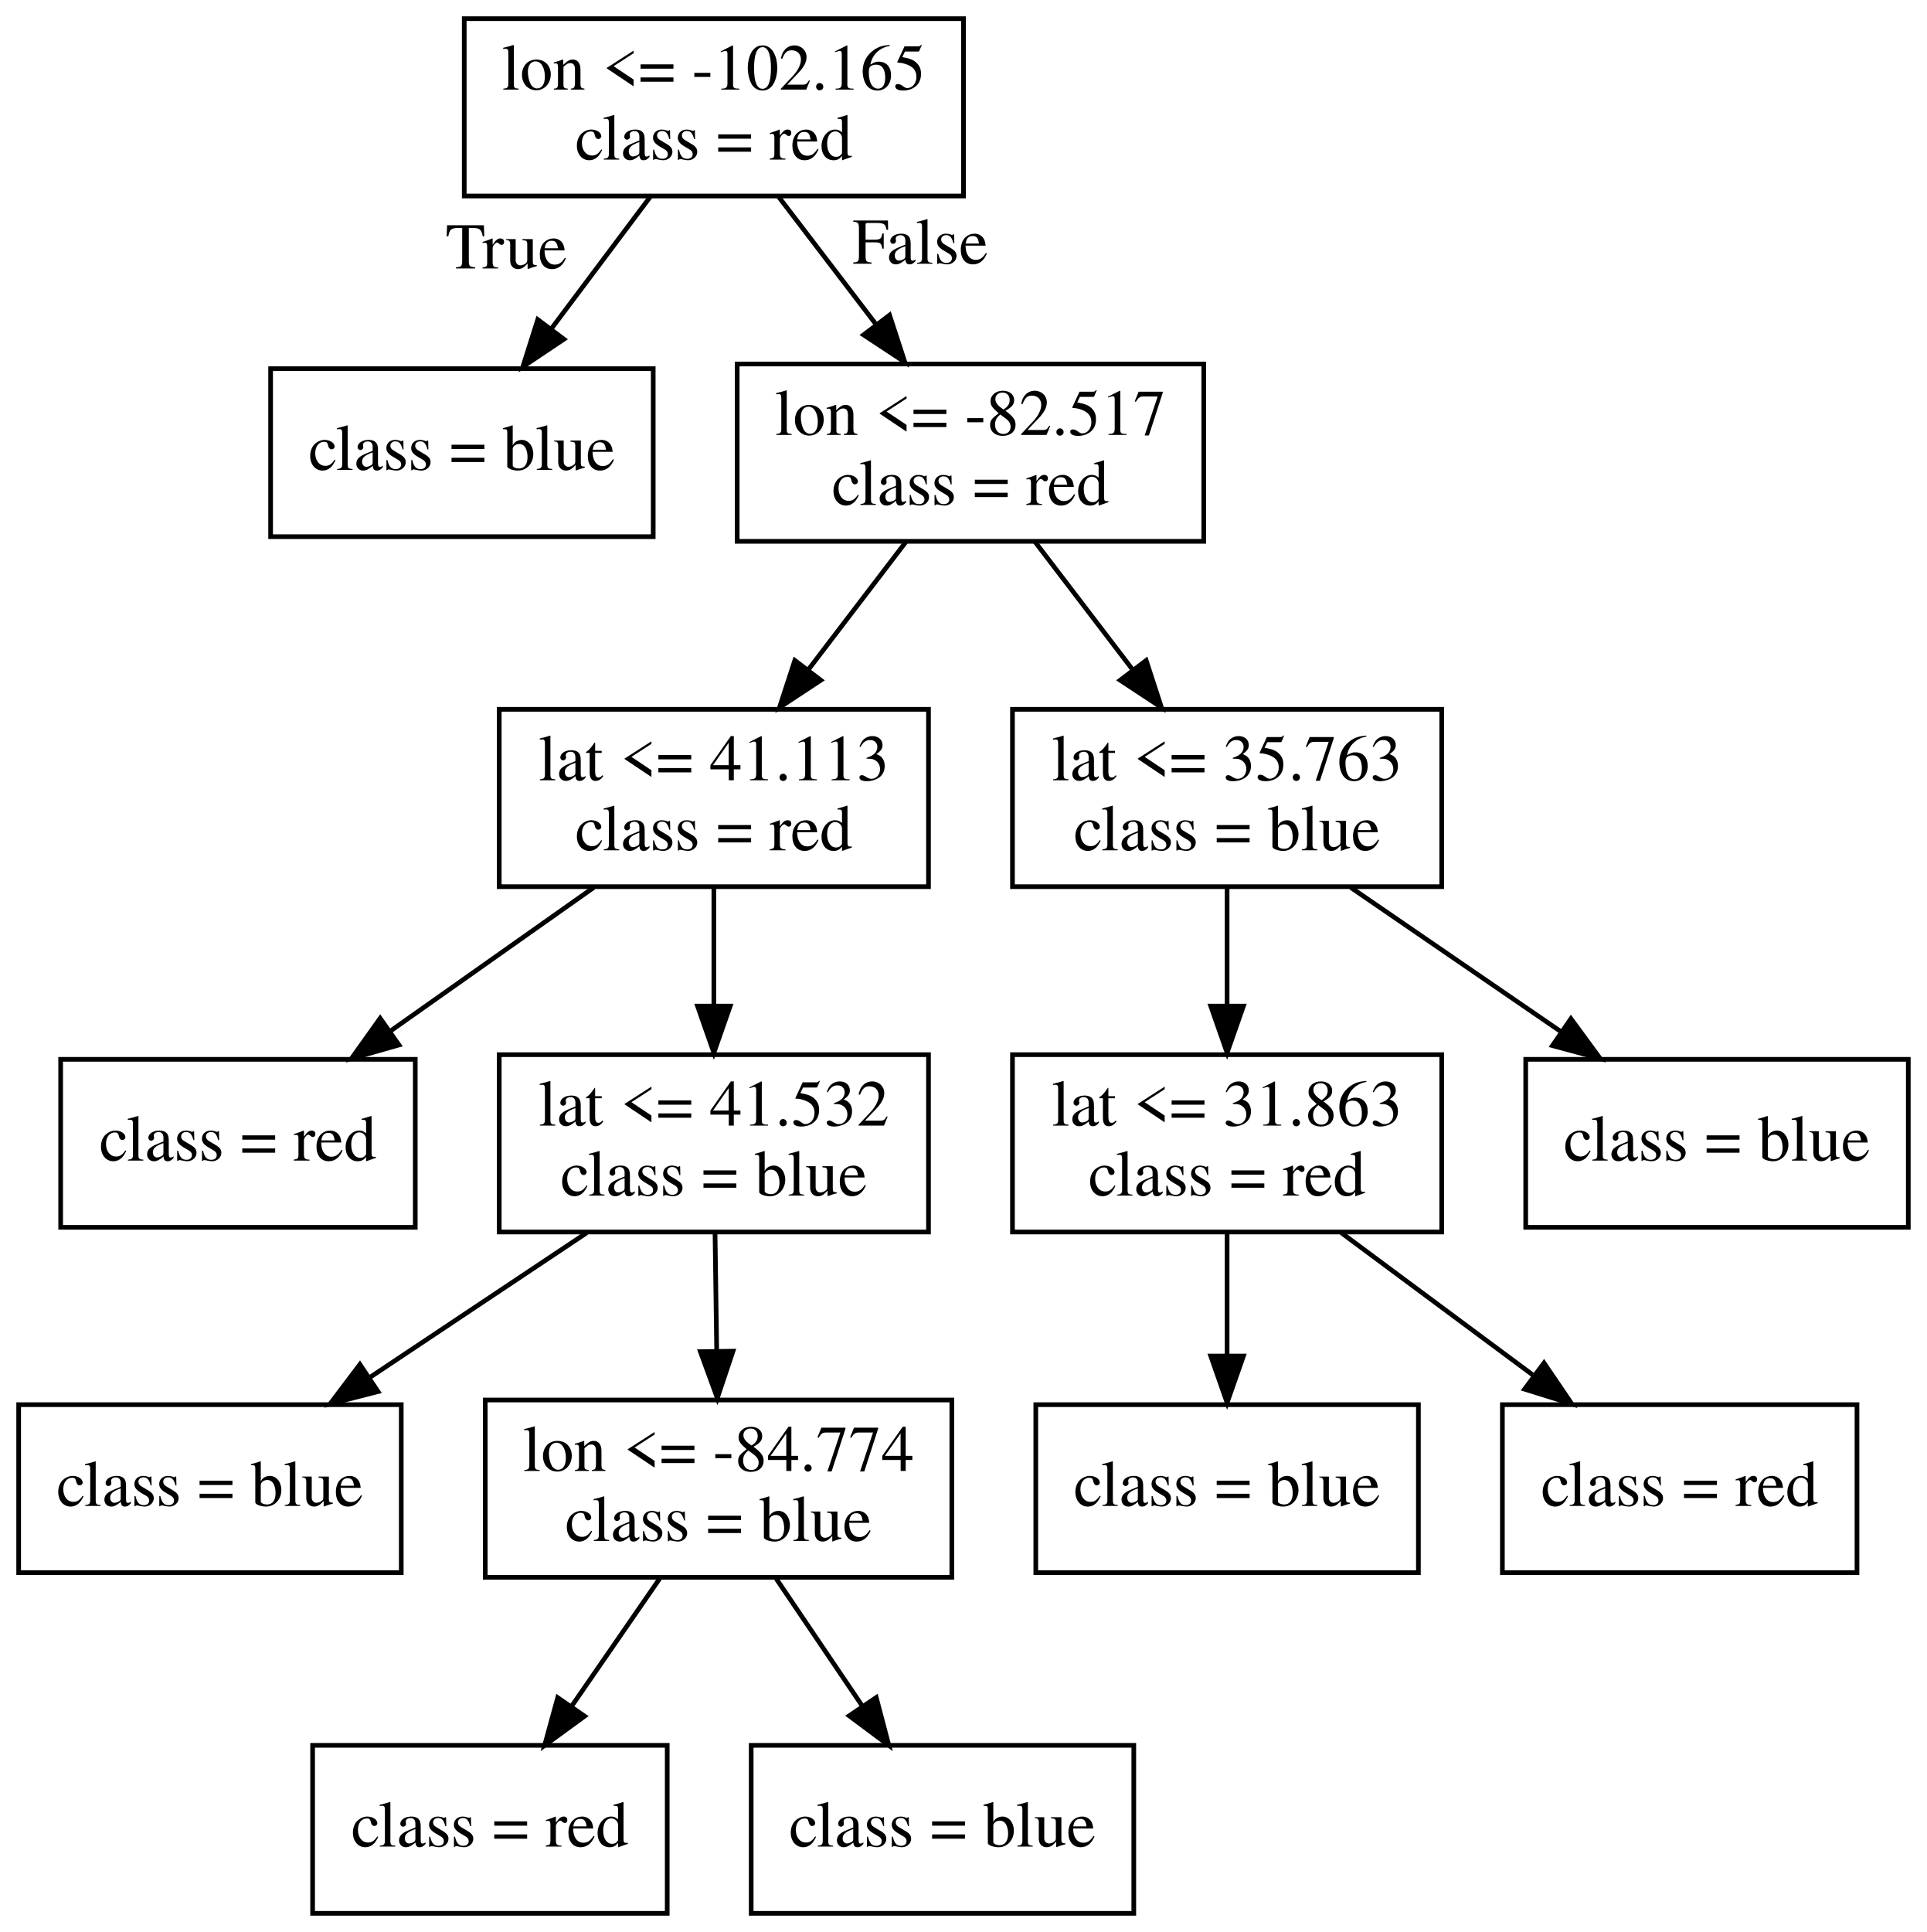
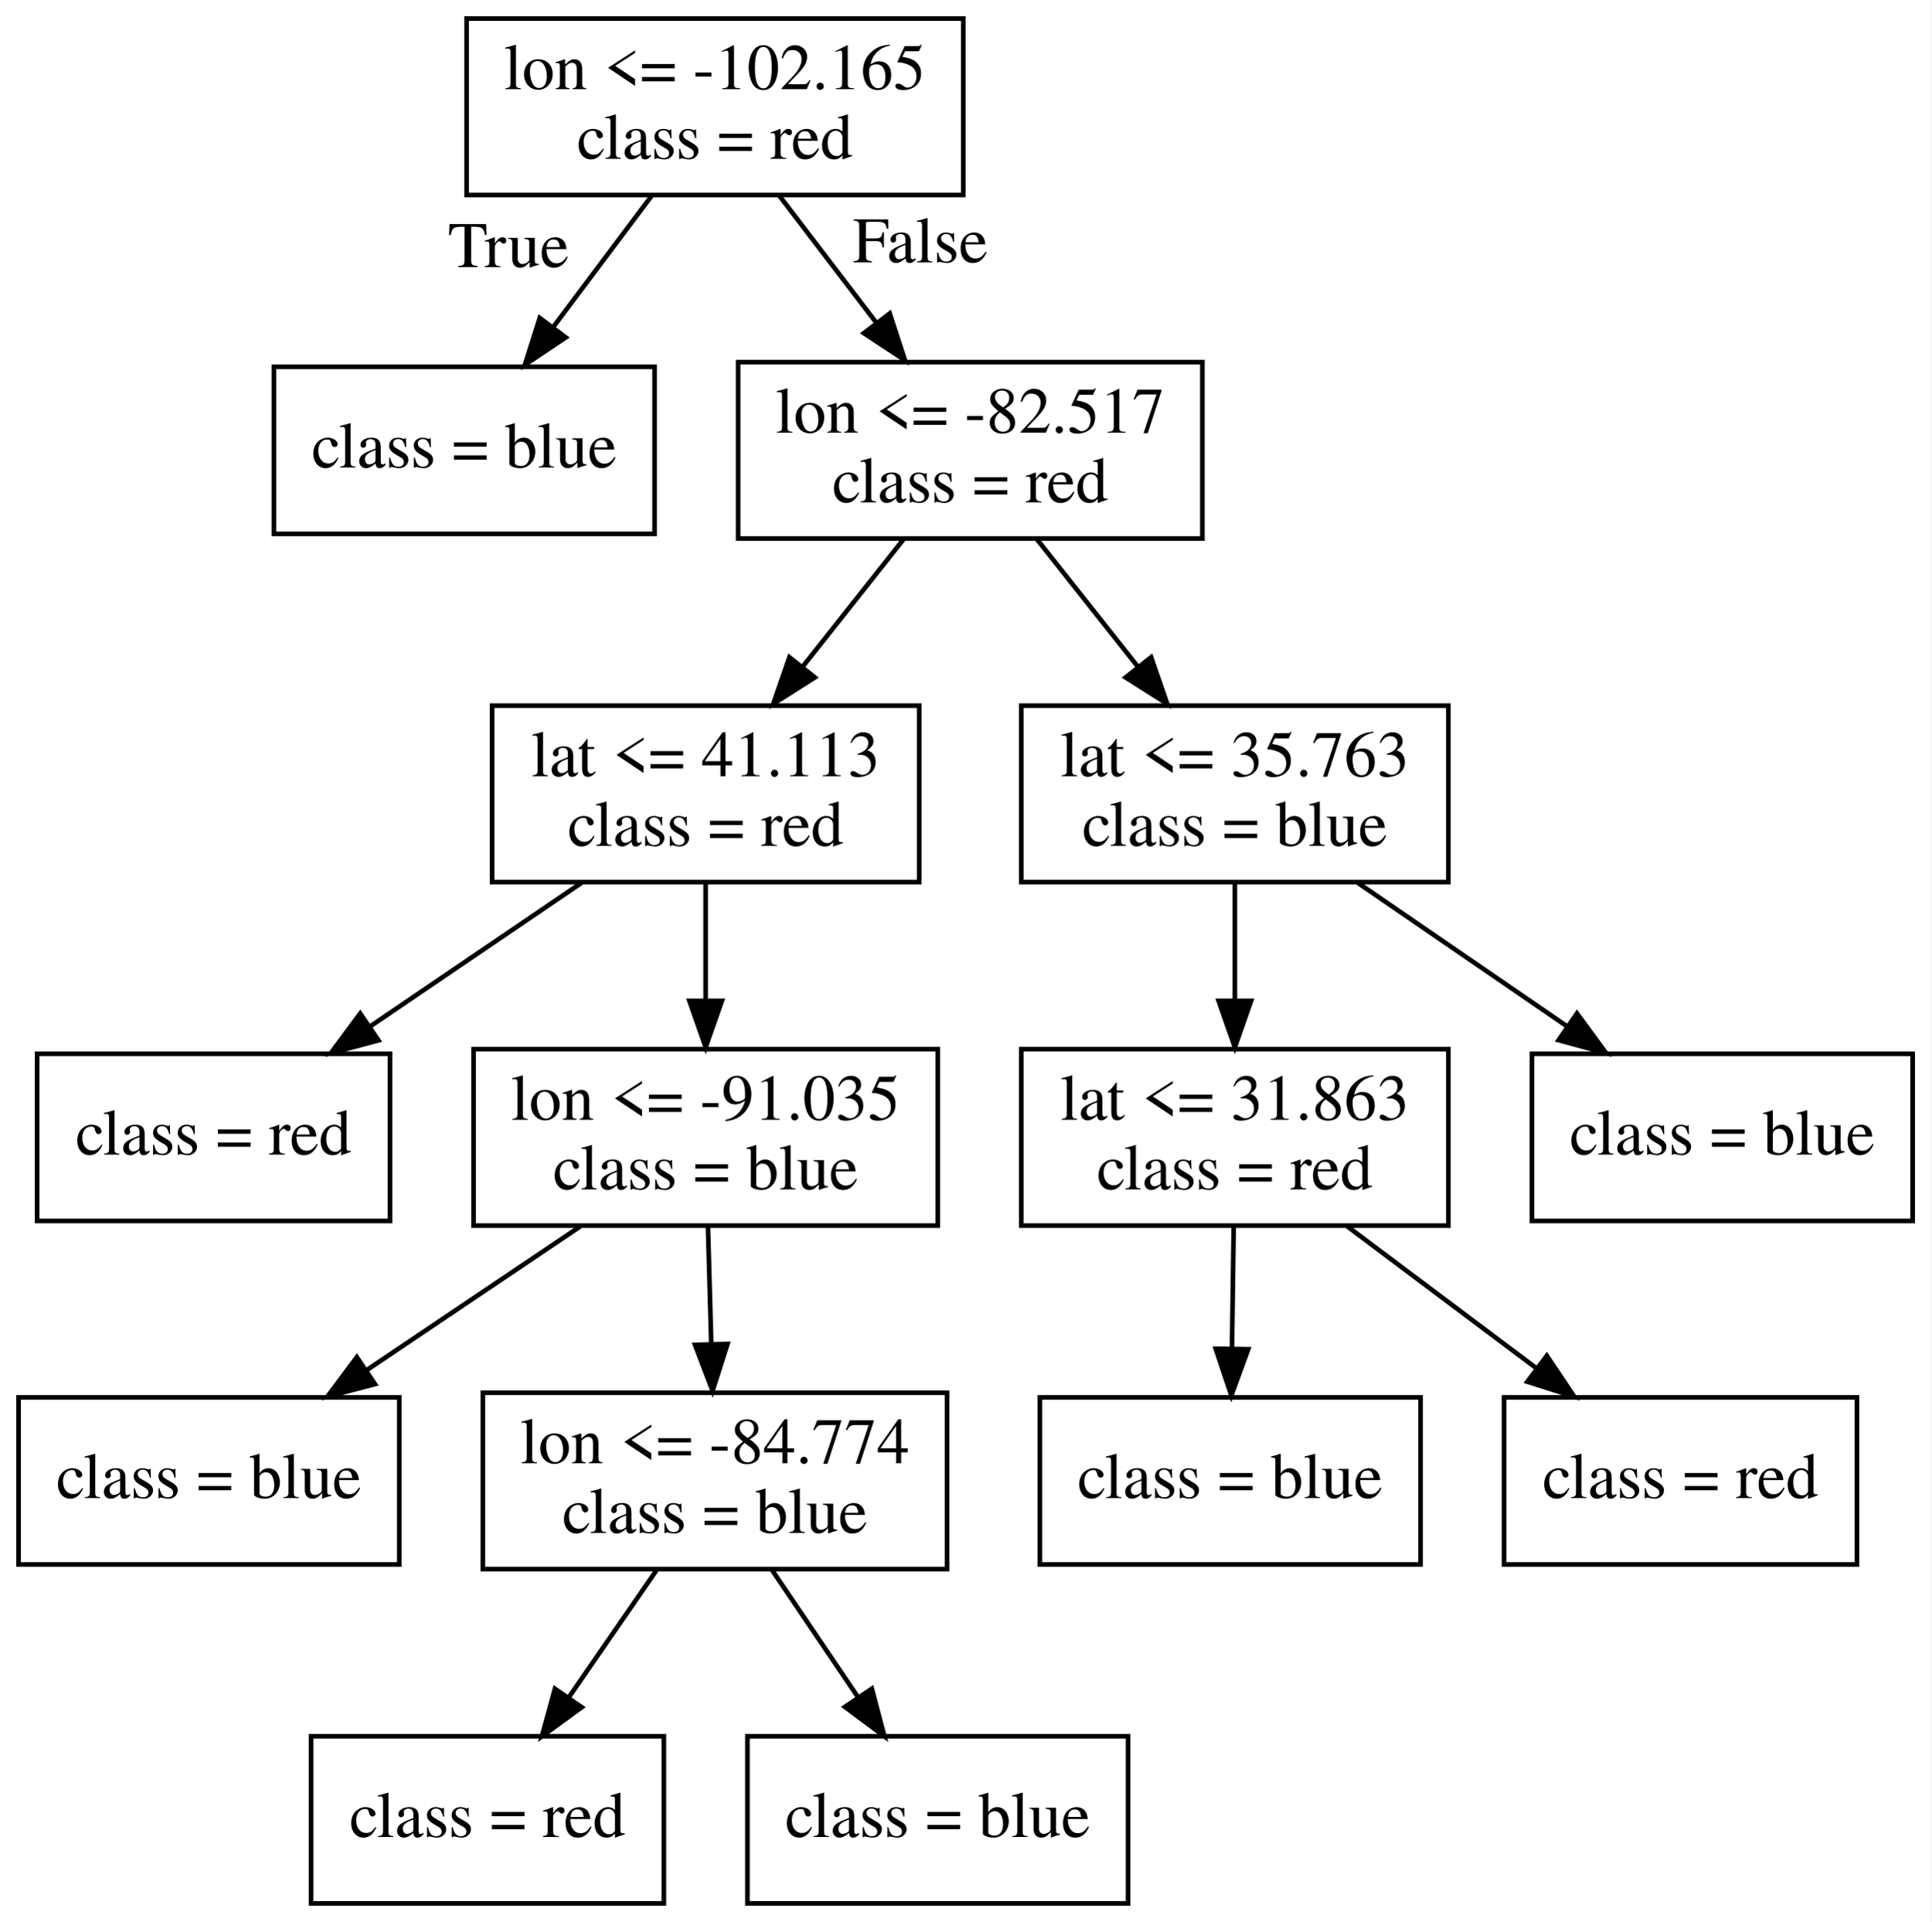
- <svg xmlns="http://www.w3.org/2000/svg" width="413pt" height="414pt" viewBox="0.00 0.00 413.00 414.00">
+ <svg xmlns="http://www.w3.org/2000/svg" width="416pt" height="414pt" viewBox="0.00 0.00 416.00 414.00">
  <g id="graph0" class="graph" transform="scale(1 1) rotate(0) translate(4 410)">
-     <polygon fill="white" stroke="transparent" points="-4,4 -4,-410 409,-410 409,4 -4,4" />
+     <polygon fill="white" stroke="transparent" points="-4,4 -4,-410 412,-410 412,4 -4,4" />
    <g id="node1" class="node">
-       <polygon fill="none" stroke="black" points="202.5,-406 95.5,-406 95.5,-368 202.5,-368 202.5,-406" />
-       <text text-anchor="middle" x="149" y="-390.8" font-family="Times,serif" font-size="14.00">lon &lt;= -102.165</text>
-       <text text-anchor="middle" x="149" y="-375.8" font-family="Times,serif" font-size="14.00">class = red</text>
+       <polygon fill="none" stroke="black" points="203.5,-406 96.5,-406 96.5,-368 203.5,-368 203.5,-406" />
+       <text text-anchor="middle" x="150" y="-390.8" font-family="Times,serif" font-size="14.00">lon &lt;= -102.165</text>
+       <text text-anchor="middle" x="150" y="-375.8" font-family="Times,serif" font-size="14.00">class = red</text>
    </g>
    <g id="node2" class="node">
-       <polygon fill="none" stroke="black" points="136,-331 54,-331 54,-295 136,-295 136,-331" />
-       <text text-anchor="middle" x="95" y="-309.3" font-family="Times,serif" font-size="14.00">class = blue</text>
+       <polygon fill="none" stroke="black" points="137,-331 55,-331 55,-295 137,-295 137,-331" />
+       <text text-anchor="middle" x="96" y="-309.3" font-family="Times,serif" font-size="14.00">class = blue</text>
    </g>
    <g id="edge1" class="edge">
-       <path fill="none" stroke="black" d="M135.37,-367.83C128.96,-359.28 121.21,-348.94 114.21,-339.62" />
-       <polygon fill="black" stroke="black" points="116.86,-337.32 108.06,-331.42 111.26,-341.52 116.86,-337.32" />
-       <text text-anchor="middle" x="104.53" y="-352.47" font-family="Times,serif" font-size="14.00">True</text>
+       <path fill="none" stroke="black" d="M136.37,-367.83C129.96,-359.28 122.21,-348.94 115.21,-339.62" />
+       <polygon fill="black" stroke="black" points="117.86,-337.32 109.06,-331.42 112.26,-341.52 117.86,-337.32" />
+       <text text-anchor="middle" x="105.53" y="-352.47" font-family="Times,serif" font-size="14.00">True</text>
    </g>
    <g id="node3" class="node">
-       <polygon fill="none" stroke="black" points="254,-332 154,-332 154,-294 254,-294 254,-332" />
-       <text text-anchor="middle" x="204" y="-316.8" font-family="Times,serif" font-size="14.00">lon &lt;= -82.517</text>
-       <text text-anchor="middle" x="204" y="-301.8" font-family="Times,serif" font-size="14.00">class = red</text>
+       <polygon fill="none" stroke="black" points="255,-332 155,-332 155,-294 255,-294 255,-332" />
+       <text text-anchor="middle" x="205" y="-316.8" font-family="Times,serif" font-size="14.00">lon &lt;= -82.517</text>
+       <text text-anchor="middle" x="205" y="-301.8" font-family="Times,serif" font-size="14.00">class = red</text>
    </g>
    <g id="edge2" class="edge">
-       <path fill="none" stroke="black" d="M162.88,-367.83C169.21,-359.54 176.84,-349.56 183.79,-340.45" />
-       <polygon fill="black" stroke="black" points="186.65,-342.48 189.93,-332.41 181.08,-338.24 186.65,-342.48" />
-       <text text-anchor="middle" x="193.25" y="-353.49" font-family="Times,serif" font-size="14.00">False</text>
+       <path fill="none" stroke="black" d="M163.88,-367.83C170.21,-359.54 177.84,-349.56 184.79,-340.45" />
+       <polygon fill="black" stroke="black" points="187.65,-342.48 190.93,-332.41 182.08,-338.24 187.65,-342.48" />
+       <text text-anchor="middle" x="194.25" y="-353.49" font-family="Times,serif" font-size="14.00">False</text>
    </g>
    <g id="node4" class="node">
-       <polygon fill="none" stroke="black" points="195,-258 103,-258 103,-220 195,-220 195,-258" />
-       <text text-anchor="middle" x="149" y="-242.8" font-family="Times,serif" font-size="14.00">lat &lt;= 41.113</text>
-       <text text-anchor="middle" x="149" y="-227.8" font-family="Times,serif" font-size="14.00">class = red</text>
+       <polygon fill="none" stroke="black" points="194,-258 102,-258 102,-220 194,-220 194,-258" />
+       <text text-anchor="middle" x="148" y="-242.8" font-family="Times,serif" font-size="14.00">lat &lt;= 41.113</text>
+       <text text-anchor="middle" x="148" y="-227.8" font-family="Times,serif" font-size="14.00">class = red</text>
    </g>
    <g id="edge3" class="edge">
-       <path fill="none" stroke="black" d="M190.12,-293.83C183.79,-285.54 176.16,-275.56 169.21,-266.45" />
-       <polygon fill="black" stroke="black" points="171.92,-264.24 163.07,-258.41 166.35,-268.48 171.92,-264.24" />
+       <path fill="none" stroke="black" d="M190.62,-293.83C184.05,-285.54 176.15,-275.56 168.94,-266.45" />
+       <polygon fill="black" stroke="black" points="171.53,-264.08 162.58,-258.41 166.04,-268.43 171.53,-264.08" />
    </g>
    <g id="node11" class="node">
-       <polygon fill="none" stroke="black" points="305,-258 213,-258 213,-220 305,-220 305,-258" />
-       <text text-anchor="middle" x="259" y="-242.8" font-family="Times,serif" font-size="14.00">lat &lt;= 35.763</text>
-       <text text-anchor="middle" x="259" y="-227.8" font-family="Times,serif" font-size="14.00">class = blue</text>
+       <polygon fill="none" stroke="black" points="308,-258 216,-258 216,-220 308,-220 308,-258" />
+       <text text-anchor="middle" x="262" y="-242.8" font-family="Times,serif" font-size="14.00">lat &lt;= 35.763</text>
+       <text text-anchor="middle" x="262" y="-227.8" font-family="Times,serif" font-size="14.00">class = blue</text>
    </g>
    <g id="edge10" class="edge">
-       <path fill="none" stroke="black" d="M217.88,-293.83C224.21,-285.54 231.84,-275.56 238.79,-266.45" />
-       <polygon fill="black" stroke="black" points="241.65,-268.48 244.93,-258.41 236.08,-264.24 241.65,-268.48" />
+       <path fill="none" stroke="black" d="M219.38,-293.83C225.95,-285.54 233.85,-275.56 241.06,-266.45" />
+       <polygon fill="black" stroke="black" points="243.96,-268.43 247.42,-258.41 238.47,-264.08 243.96,-268.43" />
    </g>
    <g id="node5" class="node">
-       <polygon fill="none" stroke="black" points="85,-183 9,-183 9,-147 85,-147 85,-183" />
-       <text text-anchor="middle" x="47" y="-161.3" font-family="Times,serif" font-size="14.00">class = red</text>
+       <polygon fill="none" stroke="black" points="80,-183 4,-183 4,-147 80,-147 80,-183" />
+       <text text-anchor="middle" x="42" y="-161.3" font-family="Times,serif" font-size="14.00">class = red</text>
    </g>
    <g id="edge4" class="edge">
-       <path fill="none" stroke="black" d="M123.26,-219.83C110.07,-210.52 93.85,-199.07 79.77,-189.13" />
-       <polygon fill="black" stroke="black" points="81.51,-186.08 71.33,-183.17 77.48,-191.8 81.51,-186.08" />
+       <path fill="none" stroke="black" d="M121.25,-219.83C107.41,-210.43 90.37,-198.86 75.64,-188.85" />
+       <polygon fill="black" stroke="black" points="77.52,-185.9 67.28,-183.17 73.59,-191.69 77.52,-185.9" />
    </g>
    <g id="node6" class="node">
-       <polygon fill="none" stroke="black" points="195,-184 103,-184 103,-146 195,-146 195,-184" />
-       <text text-anchor="middle" x="149" y="-168.8" font-family="Times,serif" font-size="14.00">lat &lt;= 41.532</text>
-       <text text-anchor="middle" x="149" y="-153.8" font-family="Times,serif" font-size="14.00">class = blue</text>
+       <polygon fill="none" stroke="black" points="198,-184 98,-184 98,-146 198,-146 198,-184" />
+       <text text-anchor="middle" x="148" y="-168.8" font-family="Times,serif" font-size="14.00">lon &lt;= -91.035</text>
+       <text text-anchor="middle" x="148" y="-153.8" font-family="Times,serif" font-size="14.00">class = blue</text>
    </g>
    <g id="edge5" class="edge">
-       <path fill="none" stroke="black" d="M149,-219.83C149,-212.13 149,-202.97 149,-194.42" />
-       <polygon fill="black" stroke="black" points="152.5,-194.41 149,-184.41 145.5,-194.41 152.5,-194.41" />
+       <path fill="none" stroke="black" d="M148,-219.83C148,-212.13 148,-202.97 148,-194.42" />
+       <polygon fill="black" stroke="black" points="151.5,-194.41 148,-184.41 144.5,-194.41 151.5,-194.41" />
    </g>
    <g id="node7" class="node">
      <polygon fill="none" stroke="black" points="82,-109 0,-109 0,-73 82,-73 82,-109" />
      <text text-anchor="middle" x="41" y="-87.3" font-family="Times,serif" font-size="14.00">class = blue</text>
    </g>
    <g id="edge6" class="edge">
-       <path fill="none" stroke="black" d="M121.75,-145.83C107.64,-136.43 90.28,-124.86 75.28,-114.85" />
-       <polygon fill="black" stroke="black" points="77.02,-111.81 66.76,-109.17 73.14,-117.63 77.02,-111.81" />
+       <path fill="none" stroke="black" d="M121,-145.83C107.03,-136.43 89.83,-124.86 74.96,-114.85" />
+       <polygon fill="black" stroke="black" points="76.77,-111.85 66.52,-109.17 72.86,-117.66 76.77,-111.85" />
    </g>
    <g id="node8" class="node">
      <polygon fill="none" stroke="black" points="200,-110 100,-110 100,-72 200,-72 200,-110" />
      <text text-anchor="middle" x="150" y="-94.8" font-family="Times,serif" font-size="14.00">lon &lt;= -84.774</text>
      <text text-anchor="middle" x="150" y="-79.8" font-family="Times,serif" font-size="14.00">class = blue</text>
    </g>
    <g id="edge7" class="edge">
-       <path fill="none" stroke="black" d="M149.25,-145.83C149.36,-138.13 149.49,-128.97 149.61,-120.42" />
-       <polygon fill="black" stroke="black" points="153.1,-120.46 149.74,-110.41 146.11,-120.36 153.1,-120.46" />
+       <path fill="none" stroke="black" d="M148.5,-145.83C148.72,-138.13 148.97,-128.97 149.21,-120.42" />
+       <polygon fill="black" stroke="black" points="152.71,-120.51 149.49,-110.41 145.71,-120.31 152.71,-120.51" />
    </g>
    <g id="node9" class="node">
      <polygon fill="none" stroke="black" points="139,-36 63,-36 63,0 139,0 139,-36" />
      <text text-anchor="middle" x="101" y="-14.3" font-family="Times,serif" font-size="14.00">class = red</text>
    </g>
    <g id="edge8" class="edge">
      <path fill="none" stroke="black" d="M137.38,-71.72C131.62,-63.37 124.71,-53.35 118.46,-44.3" />
      <polygon fill="black" stroke="black" points="121.3,-42.25 112.73,-36 115.53,-46.22 121.3,-42.25" />
    </g>
    <g id="node10" class="node">
      <polygon fill="none" stroke="black" points="239,-36 157,-36 157,0 239,0 239,-36" />
      <text text-anchor="middle" x="198" y="-14.3" font-family="Times,serif" font-size="14.00">class = blue</text>
    </g>
    <g id="edge9" class="edge">
      <path fill="none" stroke="black" d="M162.36,-71.72C168,-63.37 174.78,-53.35 180.9,-44.3" />
      <polygon fill="black" stroke="black" points="183.8,-46.25 186.5,-36 178,-42.33 183.8,-46.25" />
    </g>
    <g id="node12" class="node">
-       <polygon fill="none" stroke="black" points="305,-184 213,-184 213,-146 305,-146 305,-184" />
-       <text text-anchor="middle" x="259" y="-168.8" font-family="Times,serif" font-size="14.00">lat &lt;= 31.863</text>
-       <text text-anchor="middle" x="259" y="-153.8" font-family="Times,serif" font-size="14.00">class = red</text>
+       <polygon fill="none" stroke="black" points="308,-184 216,-184 216,-146 308,-146 308,-184" />
+       <text text-anchor="middle" x="262" y="-168.8" font-family="Times,serif" font-size="14.00">lat &lt;= 31.863</text>
+       <text text-anchor="middle" x="262" y="-153.8" font-family="Times,serif" font-size="14.00">class = red</text>
    </g>
    <g id="edge11" class="edge">
-       <path fill="none" stroke="black" d="M259,-219.83C259,-212.13 259,-202.97 259,-194.42" />
-       <polygon fill="black" stroke="black" points="262.5,-194.41 259,-184.41 255.5,-194.41 262.5,-194.41" />
+       <path fill="none" stroke="black" d="M262,-219.83C262,-212.13 262,-202.97 262,-194.42" />
+       <polygon fill="black" stroke="black" points="265.5,-194.41 262,-184.41 258.5,-194.41 265.5,-194.41" />
    </g>
    <g id="node15" class="node">
-       <polygon fill="none" stroke="black" points="405,-183 323,-183 323,-147 405,-147 405,-183" />
-       <text text-anchor="middle" x="364" y="-161.3" font-family="Times,serif" font-size="14.00">class = blue</text>
+       <polygon fill="none" stroke="black" points="408,-183 326,-183 326,-147 408,-147 408,-183" />
+       <text text-anchor="middle" x="367" y="-161.3" font-family="Times,serif" font-size="14.00">class = blue</text>
    </g>
    <g id="edge14" class="edge">
-       <path fill="none" stroke="black" d="M285.5,-219.83C299.21,-210.43 316.09,-198.86 330.67,-188.85" />
-       <polygon fill="black" stroke="black" points="332.69,-191.71 338.96,-183.17 328.73,-185.94 332.69,-191.71" />
+       <path fill="none" stroke="black" d="M288.5,-219.83C302.21,-210.43 319.09,-198.86 333.67,-188.85" />
+       <polygon fill="black" stroke="black" points="335.69,-191.71 341.96,-183.17 331.73,-185.94 335.69,-191.71" />
    </g>
    <g id="node13" class="node">
-       <polygon fill="none" stroke="black" points="300,-109 218,-109 218,-73 300,-73 300,-109" />
-       <text text-anchor="middle" x="259" y="-87.3" font-family="Times,serif" font-size="14.00">class = blue</text>
+       <polygon fill="none" stroke="black" points="302,-109 220,-109 220,-73 302,-73 302,-109" />
+       <text text-anchor="middle" x="261" y="-87.3" font-family="Times,serif" font-size="14.00">class = blue</text>
    </g>
    <g id="edge12" class="edge">
-       <path fill="none" stroke="black" d="M259,-145.83C259,-137.89 259,-128.41 259,-119.63" />
-       <polygon fill="black" stroke="black" points="262.5,-119.42 259,-109.42 255.5,-119.42 262.5,-119.42" />
+       <path fill="none" stroke="black" d="M261.75,-145.83C261.64,-137.89 261.51,-128.41 261.38,-119.63" />
+       <polygon fill="black" stroke="black" points="264.88,-119.37 261.24,-109.42 257.88,-119.47 264.88,-119.37" />
    </g>
    <g id="node14" class="node">
-       <polygon fill="none" stroke="black" points="394,-109 318,-109 318,-73 394,-73 394,-109" />
-       <text text-anchor="middle" x="356" y="-87.3" font-family="Times,serif" font-size="14.00">class = red</text>
+       <polygon fill="none" stroke="black" points="396,-109 320,-109 320,-73 396,-73 396,-109" />
+       <text text-anchor="middle" x="358" y="-87.3" font-family="Times,serif" font-size="14.00">class = red</text>
    </g>
    <g id="edge13" class="edge">
-       <path fill="none" stroke="black" d="M283.48,-145.83C296.03,-136.52 311.45,-125.07 324.84,-115.13" />
-       <polygon fill="black" stroke="black" points="326.92,-117.94 332.87,-109.17 322.75,-112.32 326.92,-117.94" />
+       <path fill="none" stroke="black" d="M286.22,-145.83C298.53,-136.6 313.62,-125.29 326.78,-115.41" />
+       <polygon fill="black" stroke="black" points="329.2,-117.97 335.1,-109.17 325,-112.37 329.2,-117.97" />
    </g>
  </g>
</svg>
